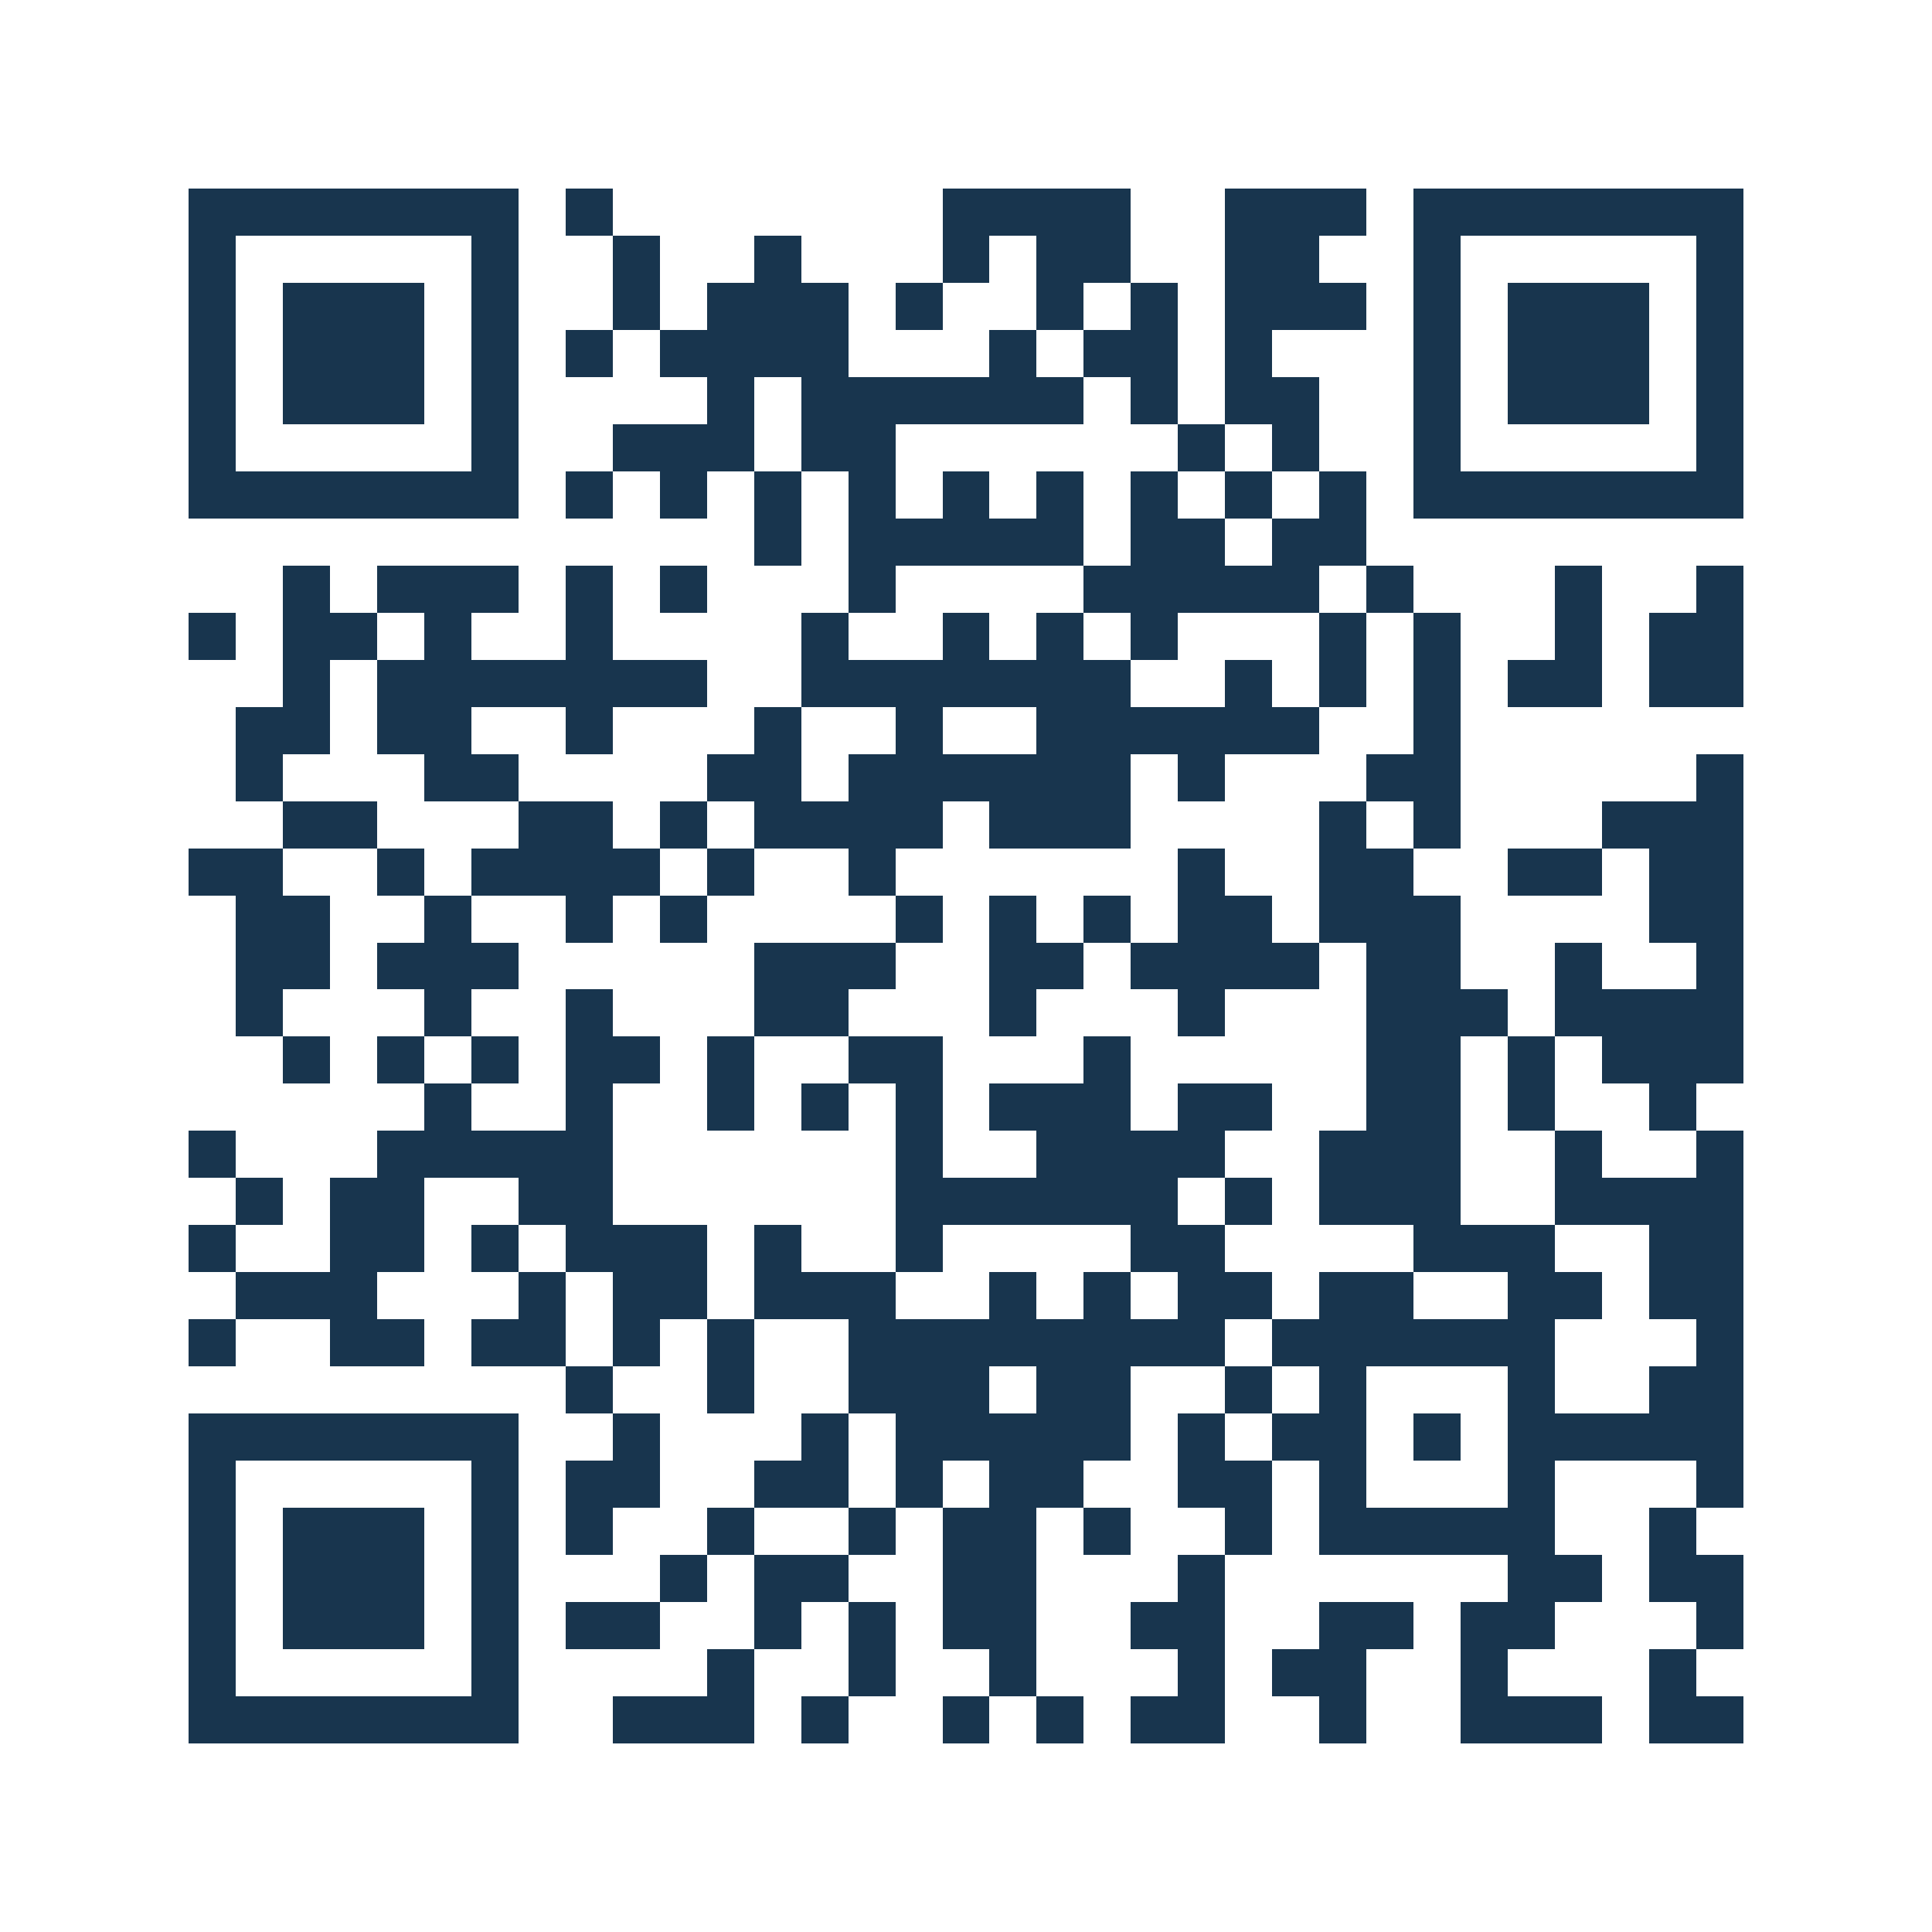
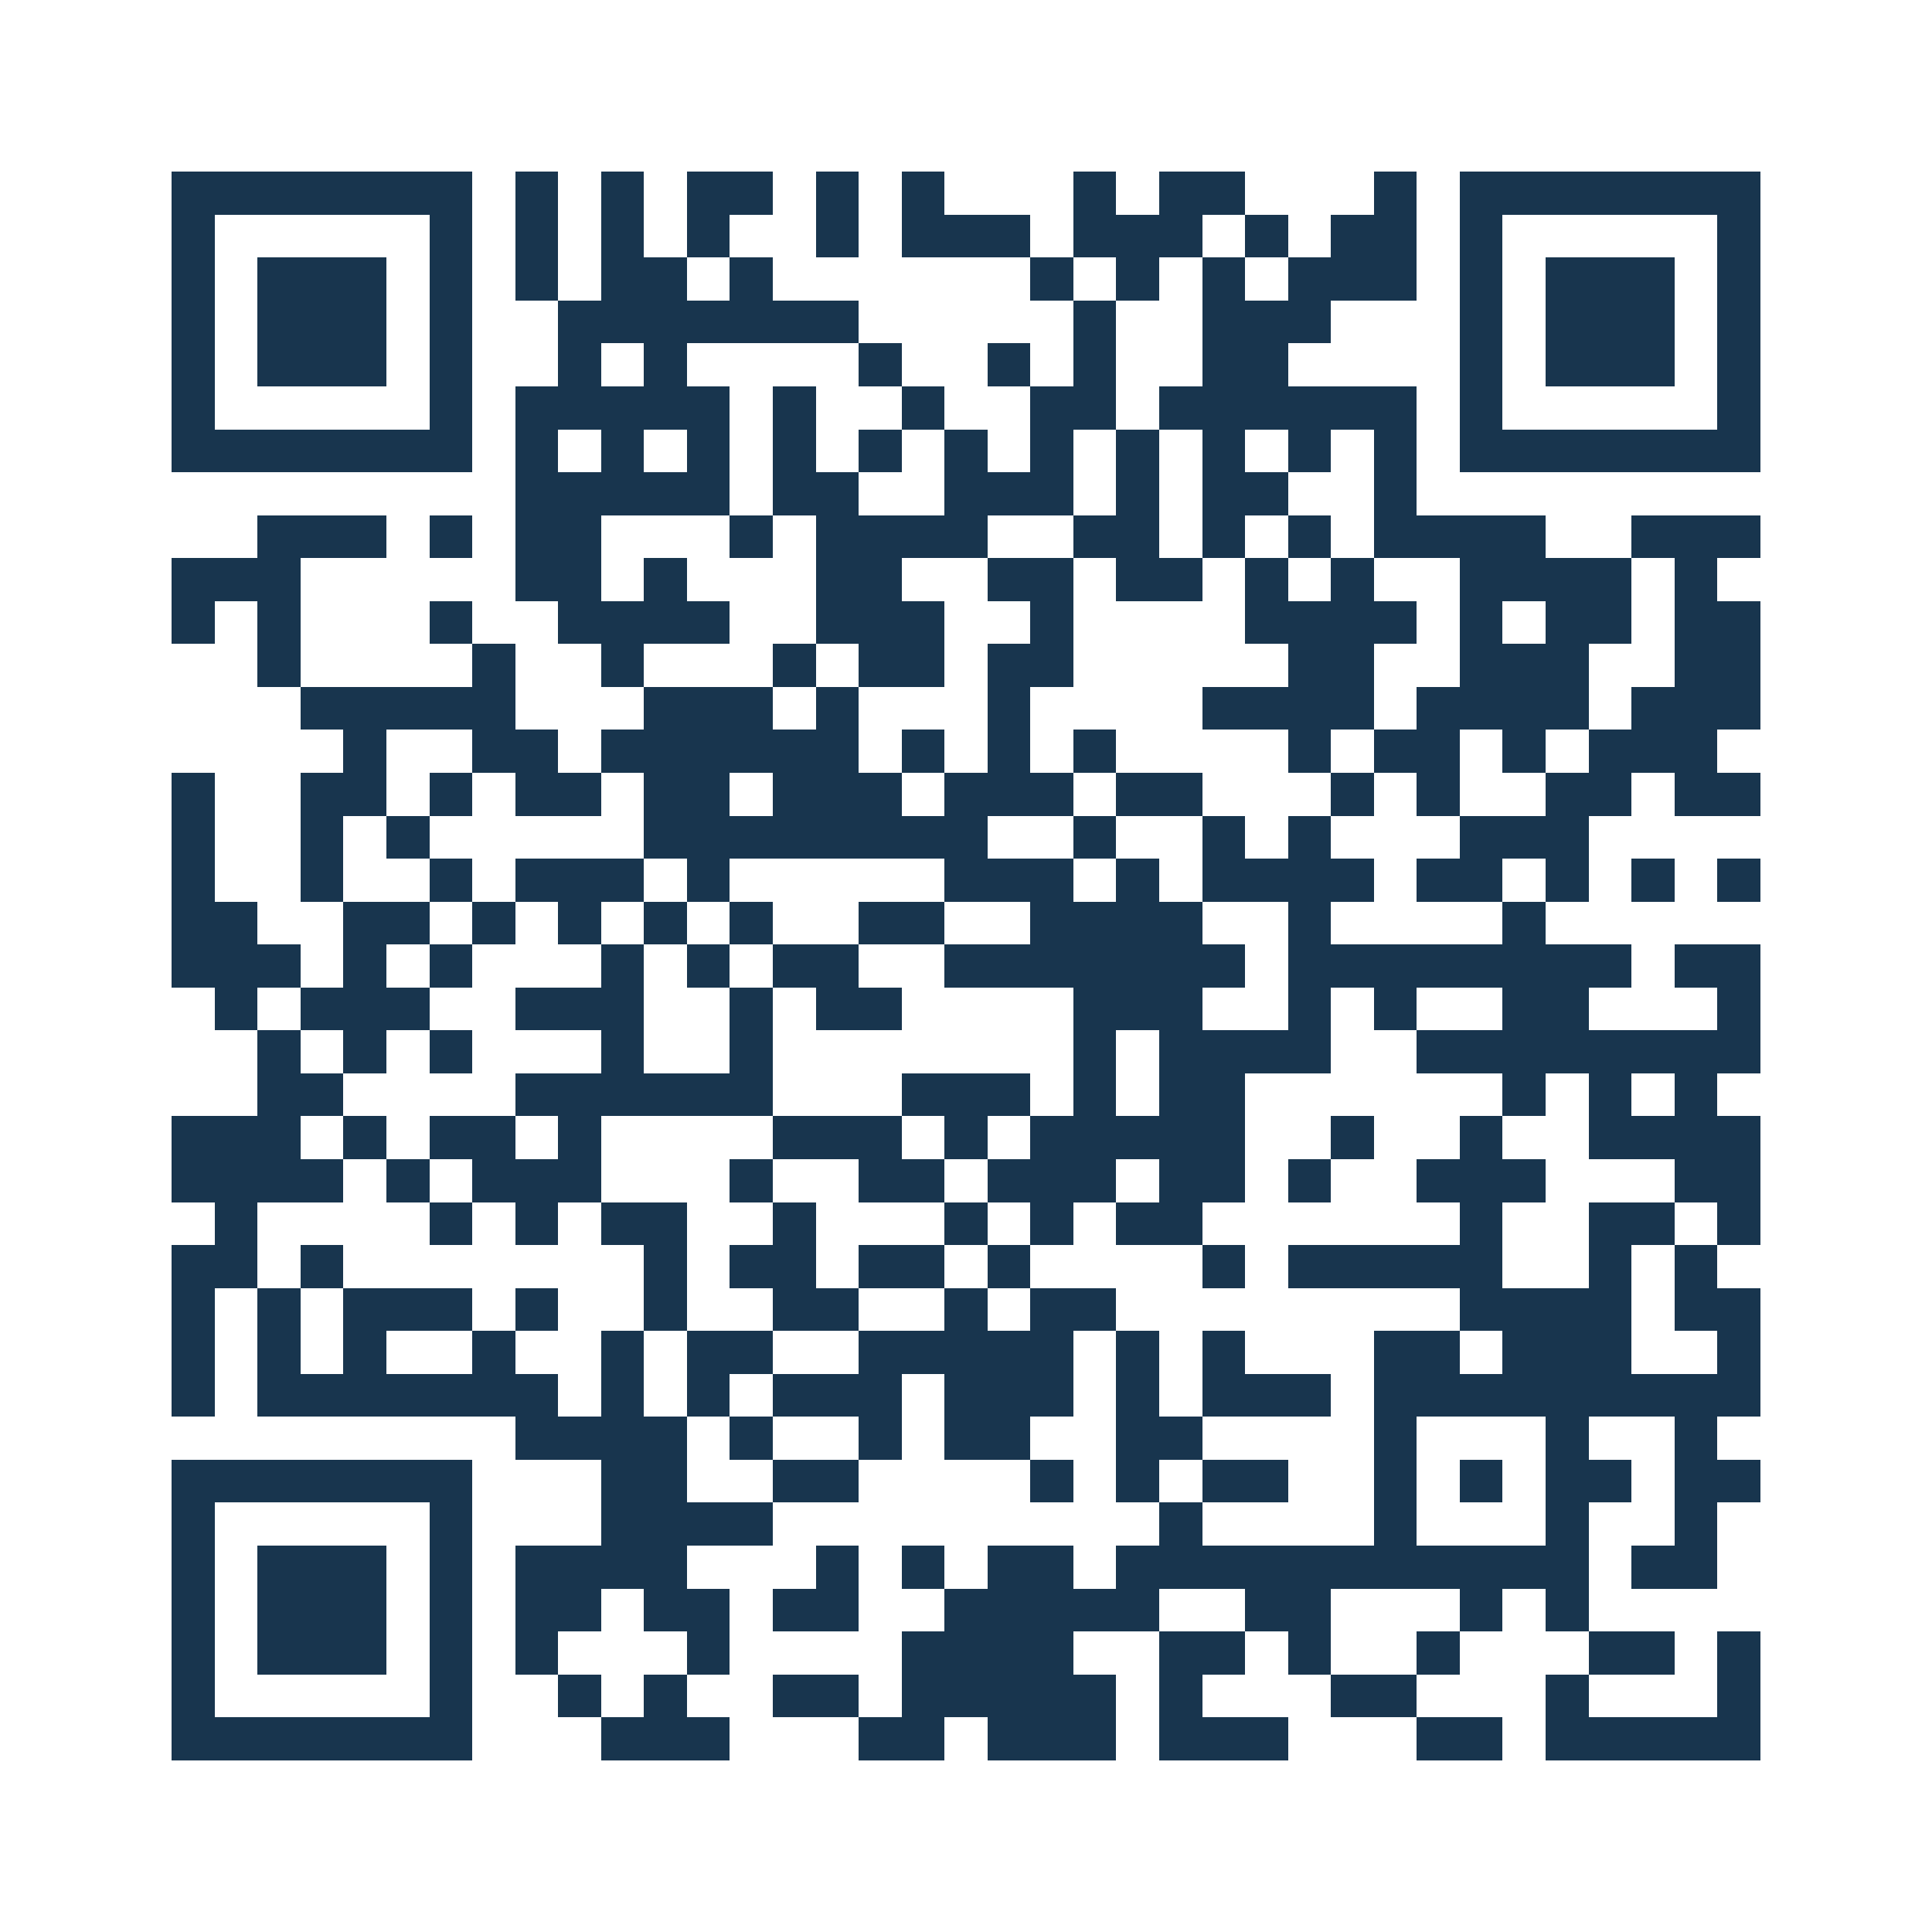
- <svg xmlns="http://www.w3.org/2000/svg" viewBox="0 0 41 41" shape-rendering="crispEdges">
-   <path fill="#ffffff" d="M0 0h41v41H0z" />
-   <path stroke="#18354e" d="M4 4.5h7m1 0h1m7 0h4m2 0h3m1 0h7M4 5.5h1m5 0h1m2 0h1m2 0h1m3 0h1m1 0h2m2 0h2m2 0h1m5 0h1M4 6.5h1m1 0h3m1 0h1m2 0h1m1 0h3m1 0h1m2 0h1m1 0h1m1 0h3m1 0h1m1 0h3m1 0h1M4 7.5h1m1 0h3m1 0h1m1 0h1m1 0h4m3 0h1m1 0h2m1 0h1m3 0h1m1 0h3m1 0h1M4 8.5h1m1 0h3m1 0h1m4 0h1m1 0h6m1 0h1m1 0h2m2 0h1m1 0h3m1 0h1M4 9.5h1m5 0h1m2 0h3m1 0h2m6 0h1m1 0h1m2 0h1m5 0h1M4 10.5h7m1 0h1m1 0h1m1 0h1m1 0h1m1 0h1m1 0h1m1 0h1m1 0h1m1 0h1m1 0h7M16 11.5h1m1 0h5m1 0h2m1 0h2M6 12.5h1m1 0h3m1 0h1m1 0h1m3 0h1m4 0h5m1 0h1m3 0h1m2 0h1M4 13.5h1m1 0h2m1 0h1m2 0h1m4 0h1m2 0h1m1 0h1m1 0h1m3 0h1m1 0h1m2 0h1m1 0h2M6 14.5h1m1 0h7m2 0h7m2 0h1m1 0h1m1 0h1m1 0h2m1 0h2M5 15.5h2m1 0h2m2 0h1m3 0h1m2 0h1m2 0h6m2 0h1M5 16.5h1m3 0h2m4 0h2m1 0h6m1 0h1m3 0h2m5 0h1M6 17.5h2m3 0h2m1 0h1m1 0h4m1 0h3m4 0h1m1 0h1m3 0h3M4 18.5h2m2 0h1m1 0h4m1 0h1m2 0h1m6 0h1m2 0h2m2 0h2m1 0h2M5 19.5h2m2 0h1m2 0h1m1 0h1m4 0h1m1 0h1m1 0h1m1 0h2m1 0h3m4 0h2M5 20.5h2m1 0h3m5 0h3m2 0h2m1 0h4m1 0h2m2 0h1m2 0h1M5 21.5h1m3 0h1m2 0h1m3 0h2m3 0h1m3 0h1m3 0h3m1 0h4M6 22.5h1m1 0h1m1 0h1m1 0h2m1 0h1m2 0h2m3 0h1m5 0h2m1 0h1m1 0h3M9 23.5h1m2 0h1m2 0h1m1 0h1m1 0h1m1 0h3m1 0h2m2 0h2m1 0h1m2 0h1M4 24.5h1m3 0h5m6 0h1m2 0h4m2 0h3m2 0h1m2 0h1M5 25.5h1m1 0h2m2 0h2m6 0h6m1 0h1m1 0h3m2 0h4M4 26.5h1m2 0h2m1 0h1m1 0h3m1 0h1m2 0h1m4 0h2m4 0h3m2 0h2M5 27.5h3m3 0h1m1 0h2m1 0h3m2 0h1m1 0h1m1 0h2m1 0h2m2 0h2m1 0h2M4 28.5h1m2 0h2m1 0h2m1 0h1m1 0h1m2 0h8m1 0h6m3 0h1M12 29.5h1m2 0h1m2 0h3m1 0h2m2 0h1m1 0h1m3 0h1m2 0h2M4 30.5h7m2 0h1m3 0h1m1 0h5m1 0h1m1 0h2m1 0h1m1 0h5M4 31.5h1m5 0h1m1 0h2m2 0h2m1 0h1m1 0h2m2 0h2m1 0h1m3 0h1m3 0h1M4 32.5h1m1 0h3m1 0h1m1 0h1m2 0h1m2 0h1m1 0h2m1 0h1m2 0h1m1 0h5m2 0h1M4 33.5h1m1 0h3m1 0h1m3 0h1m1 0h2m2 0h2m3 0h1m6 0h2m1 0h2M4 34.5h1m1 0h3m1 0h1m1 0h2m2 0h1m1 0h1m1 0h2m2 0h2m2 0h2m1 0h2m3 0h1M4 35.5h1m5 0h1m4 0h1m2 0h1m2 0h1m3 0h1m1 0h2m2 0h1m3 0h1M4 36.5h7m2 0h3m1 0h1m2 0h1m1 0h1m1 0h2m2 0h1m2 0h3m1 0h2" />
+ <svg xmlns="http://www.w3.org/2000/svg" viewBox="0 0 45 45" shape-rendering="crispEdges">
+   <path fill="#ffffff" d="M0 0h45v45H0z" />
+   <path stroke="#18354e" d="M4 4.5h7m1 0h1m1 0h1m1 0h2m1 0h1m1 0h1m3 0h1m1 0h2m3 0h1m1 0h7M4 5.5h1m5 0h1m1 0h1m1 0h1m1 0h1m2 0h1m1 0h3m1 0h3m1 0h1m1 0h2m1 0h1m5 0h1M4 6.5h1m1 0h3m1 0h1m1 0h1m1 0h2m1 0h1m6 0h1m1 0h1m1 0h1m1 0h3m1 0h1m1 0h3m1 0h1M4 7.5h1m1 0h3m1 0h1m2 0h7m5 0h1m2 0h3m3 0h1m1 0h3m1 0h1M4 8.5h1m1 0h3m1 0h1m2 0h1m1 0h1m4 0h1m2 0h1m1 0h1m2 0h2m4 0h1m1 0h3m1 0h1M4 9.5h1m5 0h1m1 0h5m1 0h1m2 0h1m2 0h2m1 0h6m1 0h1m5 0h1M4 10.5h7m1 0h1m1 0h1m1 0h1m1 0h1m1 0h1m1 0h1m1 0h1m1 0h1m1 0h1m1 0h1m1 0h1m1 0h7M12 11.5h5m1 0h2m2 0h3m1 0h1m1 0h2m2 0h1M6 12.5h3m1 0h1m1 0h2m3 0h1m1 0h4m2 0h2m1 0h1m1 0h1m1 0h4m2 0h3M4 13.5h3m5 0h2m1 0h1m3 0h2m2 0h2m1 0h2m1 0h1m1 0h1m2 0h4m1 0h1M4 14.5h1m1 0h1m3 0h1m2 0h4m2 0h3m2 0h1m4 0h4m1 0h1m1 0h2m1 0h2M6 15.5h1m4 0h1m2 0h1m3 0h1m1 0h2m1 0h2m5 0h2m2 0h3m2 0h2M7 16.5h5m3 0h3m1 0h1m3 0h1m4 0h4m1 0h4m1 0h3M8 17.5h1m2 0h2m1 0h6m1 0h1m1 0h1m1 0h1m4 0h1m1 0h2m1 0h1m1 0h3M4 18.5h1m2 0h2m1 0h1m1 0h2m1 0h2m1 0h3m1 0h3m1 0h2m3 0h1m1 0h1m2 0h2m1 0h2M4 19.5h1m2 0h1m1 0h1m5 0h8m2 0h1m2 0h1m1 0h1m3 0h3M4 20.5h1m2 0h1m2 0h1m1 0h3m1 0h1m5 0h3m1 0h1m1 0h4m1 0h2m1 0h1m1 0h1m1 0h1M4 21.5h2m2 0h2m1 0h1m1 0h1m1 0h1m1 0h1m2 0h2m2 0h4m2 0h1m4 0h1M4 22.5h3m1 0h1m1 0h1m3 0h1m1 0h1m1 0h2m2 0h7m1 0h8m1 0h2M5 23.5h1m1 0h3m2 0h3m2 0h1m1 0h2m4 0h3m2 0h1m1 0h1m2 0h2m3 0h1M6 24.5h1m1 0h1m1 0h1m3 0h1m2 0h1m7 0h1m1 0h4m2 0h8M6 25.5h2m4 0h6m3 0h3m1 0h1m1 0h2m6 0h1m1 0h1m1 0h1M4 26.5h3m1 0h1m1 0h2m1 0h1m4 0h3m1 0h1m1 0h5m2 0h1m2 0h1m2 0h4M4 27.5h4m1 0h1m1 0h3m3 0h1m2 0h2m1 0h3m1 0h2m1 0h1m2 0h3m3 0h2M5 28.5h1m4 0h1m1 0h1m1 0h2m2 0h1m3 0h1m1 0h1m1 0h2m6 0h1m2 0h2m1 0h1M4 29.5h2m1 0h1m7 0h1m1 0h2m1 0h2m1 0h1m4 0h1m1 0h5m2 0h1m1 0h1M4 30.5h1m1 0h1m1 0h3m1 0h1m2 0h1m2 0h2m2 0h1m1 0h2m8 0h4m1 0h2M4 31.5h1m1 0h1m1 0h1m2 0h1m2 0h1m1 0h2m2 0h5m1 0h1m1 0h1m3 0h2m1 0h3m2 0h1M4 32.5h1m1 0h7m1 0h1m1 0h1m1 0h3m1 0h3m1 0h1m1 0h3m1 0h9M12 33.5h4m1 0h1m2 0h1m1 0h2m2 0h2m4 0h1m3 0h1m2 0h1M4 34.5h7m3 0h2m2 0h2m4 0h1m1 0h1m1 0h2m2 0h1m1 0h1m1 0h2m1 0h2M4 35.5h1m5 0h1m3 0h4m9 0h1m4 0h1m3 0h1m2 0h1M4 36.5h1m1 0h3m1 0h1m1 0h4m3 0h1m1 0h1m1 0h2m1 0h11m1 0h2M4 37.5h1m1 0h3m1 0h1m1 0h2m1 0h2m1 0h2m2 0h5m2 0h2m3 0h1m1 0h1M4 38.5h1m1 0h3m1 0h1m1 0h1m3 0h1m4 0h4m2 0h2m1 0h1m2 0h1m3 0h2m1 0h1M4 39.5h1m5 0h1m2 0h1m1 0h1m2 0h2m1 0h5m1 0h1m3 0h2m3 0h1m3 0h1M4 40.5h7m3 0h3m3 0h2m1 0h3m1 0h3m3 0h2m1 0h5" />
</svg>
